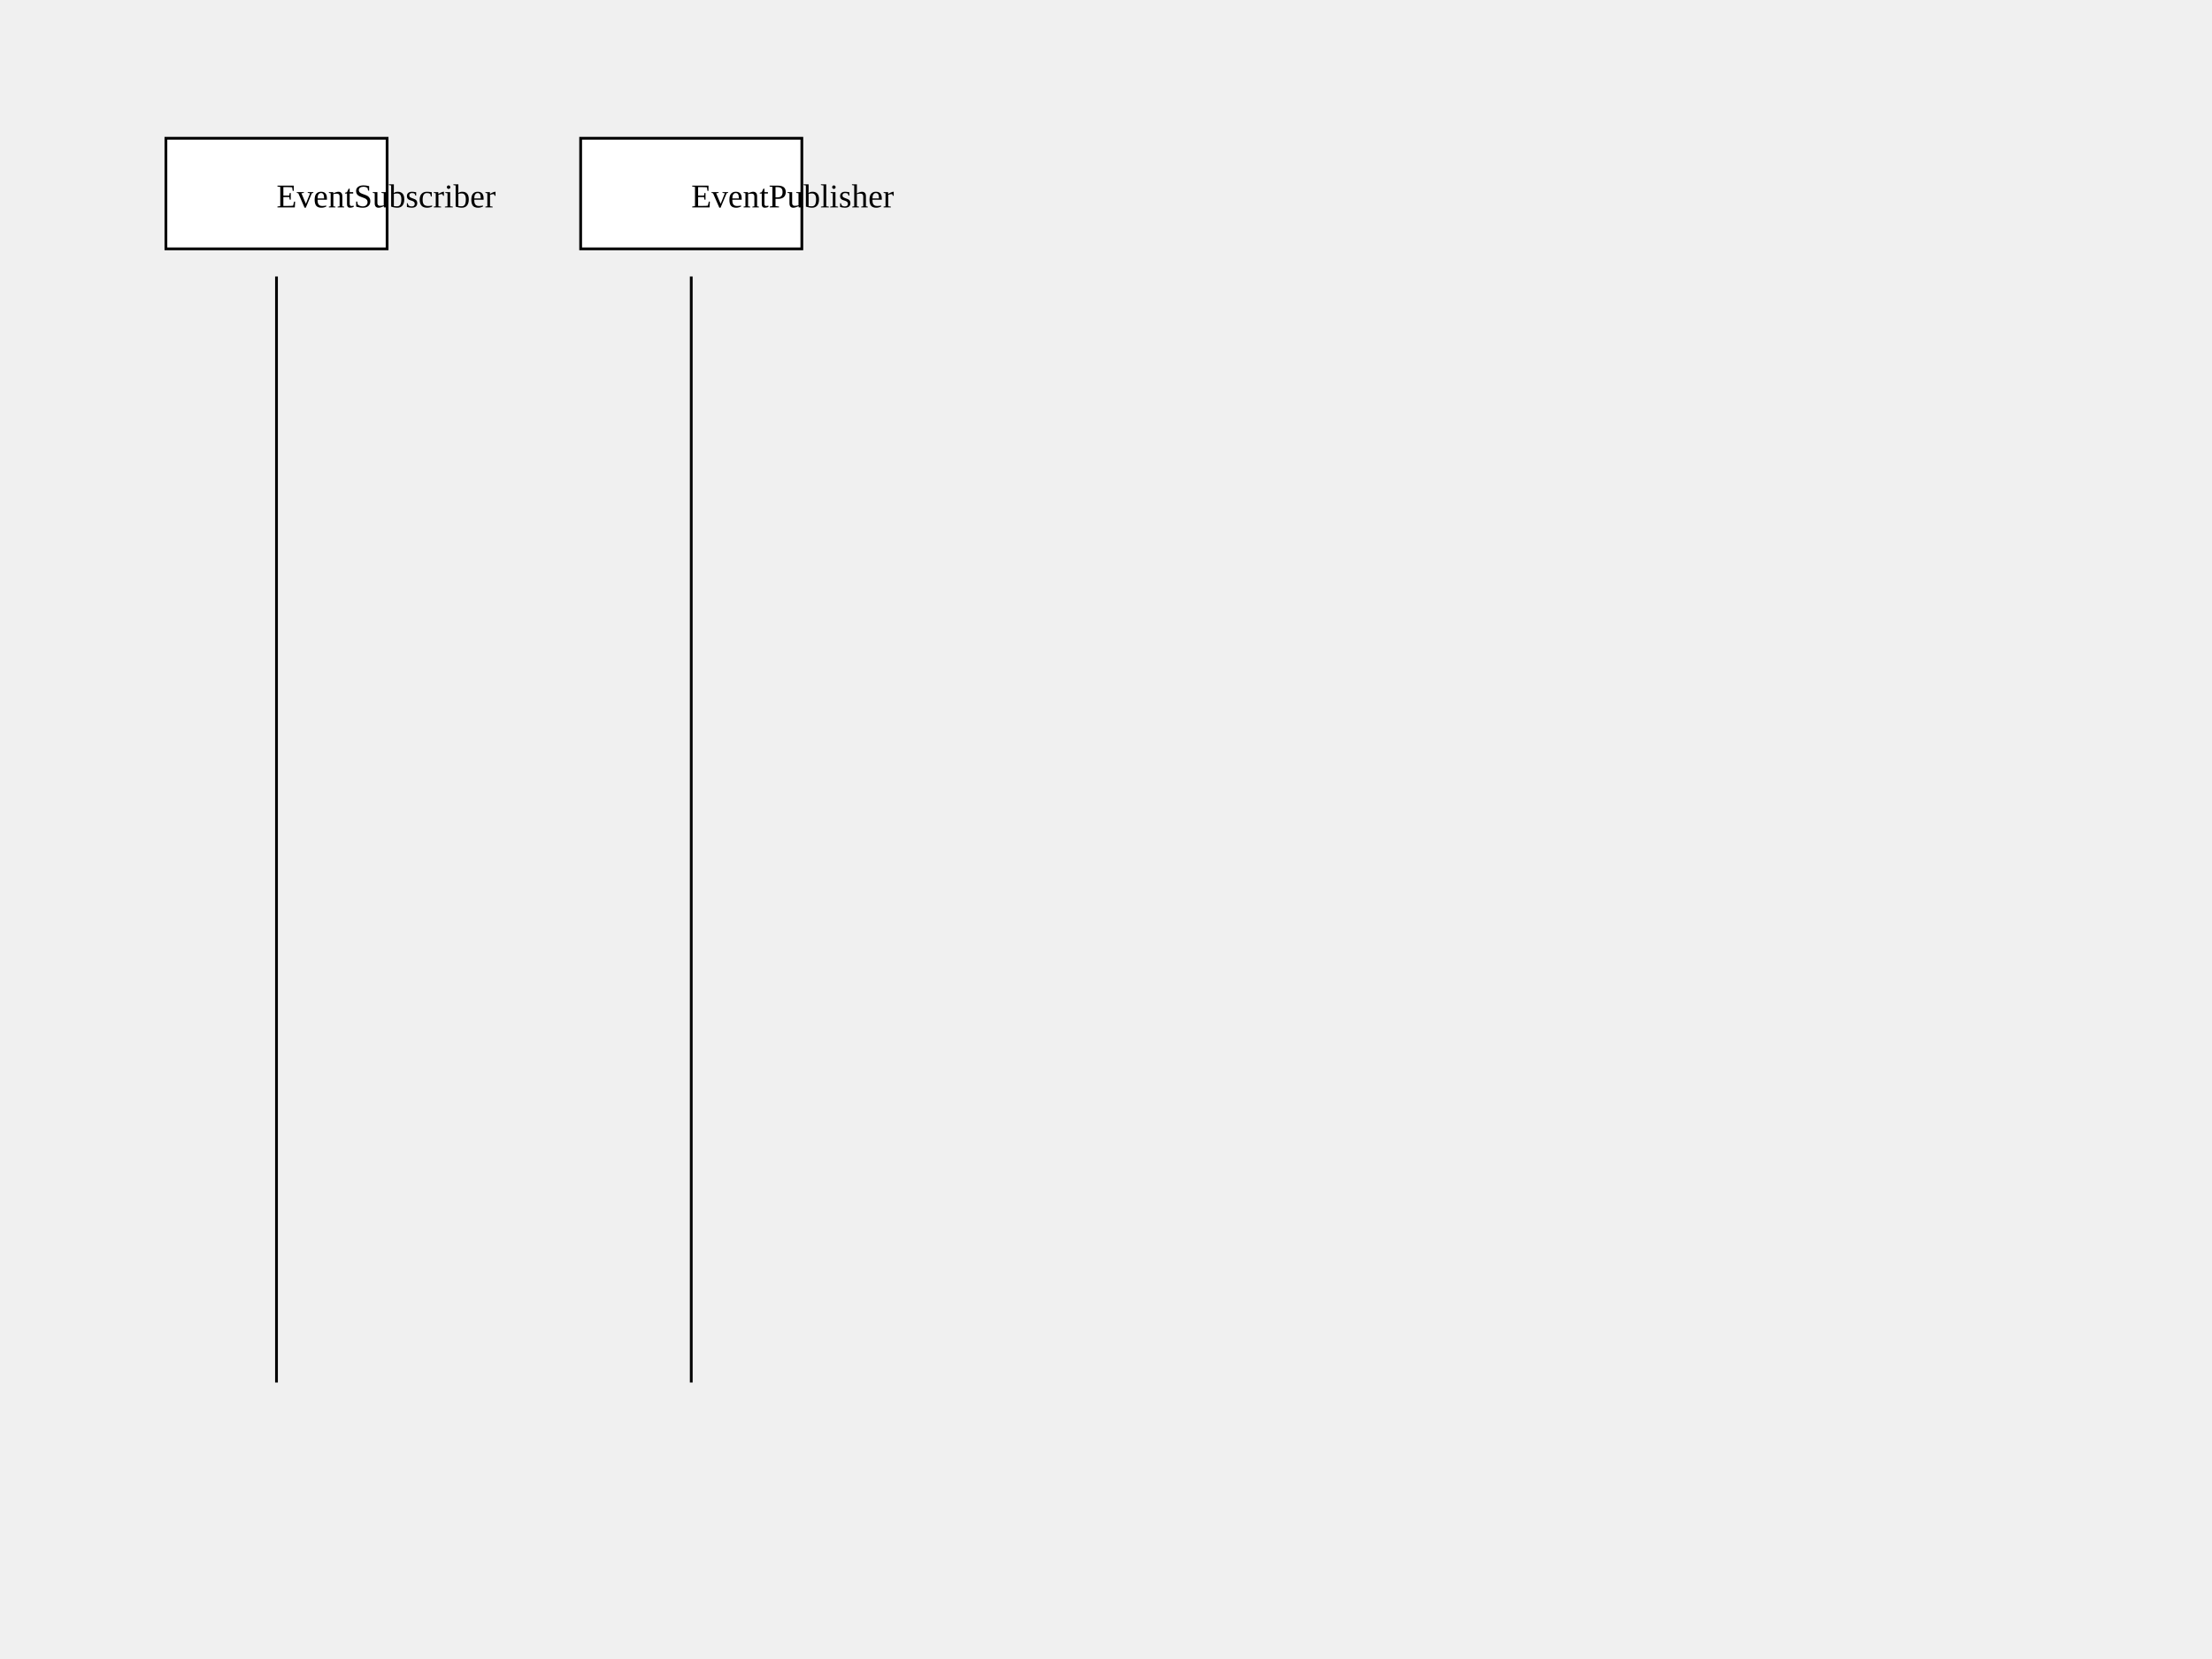
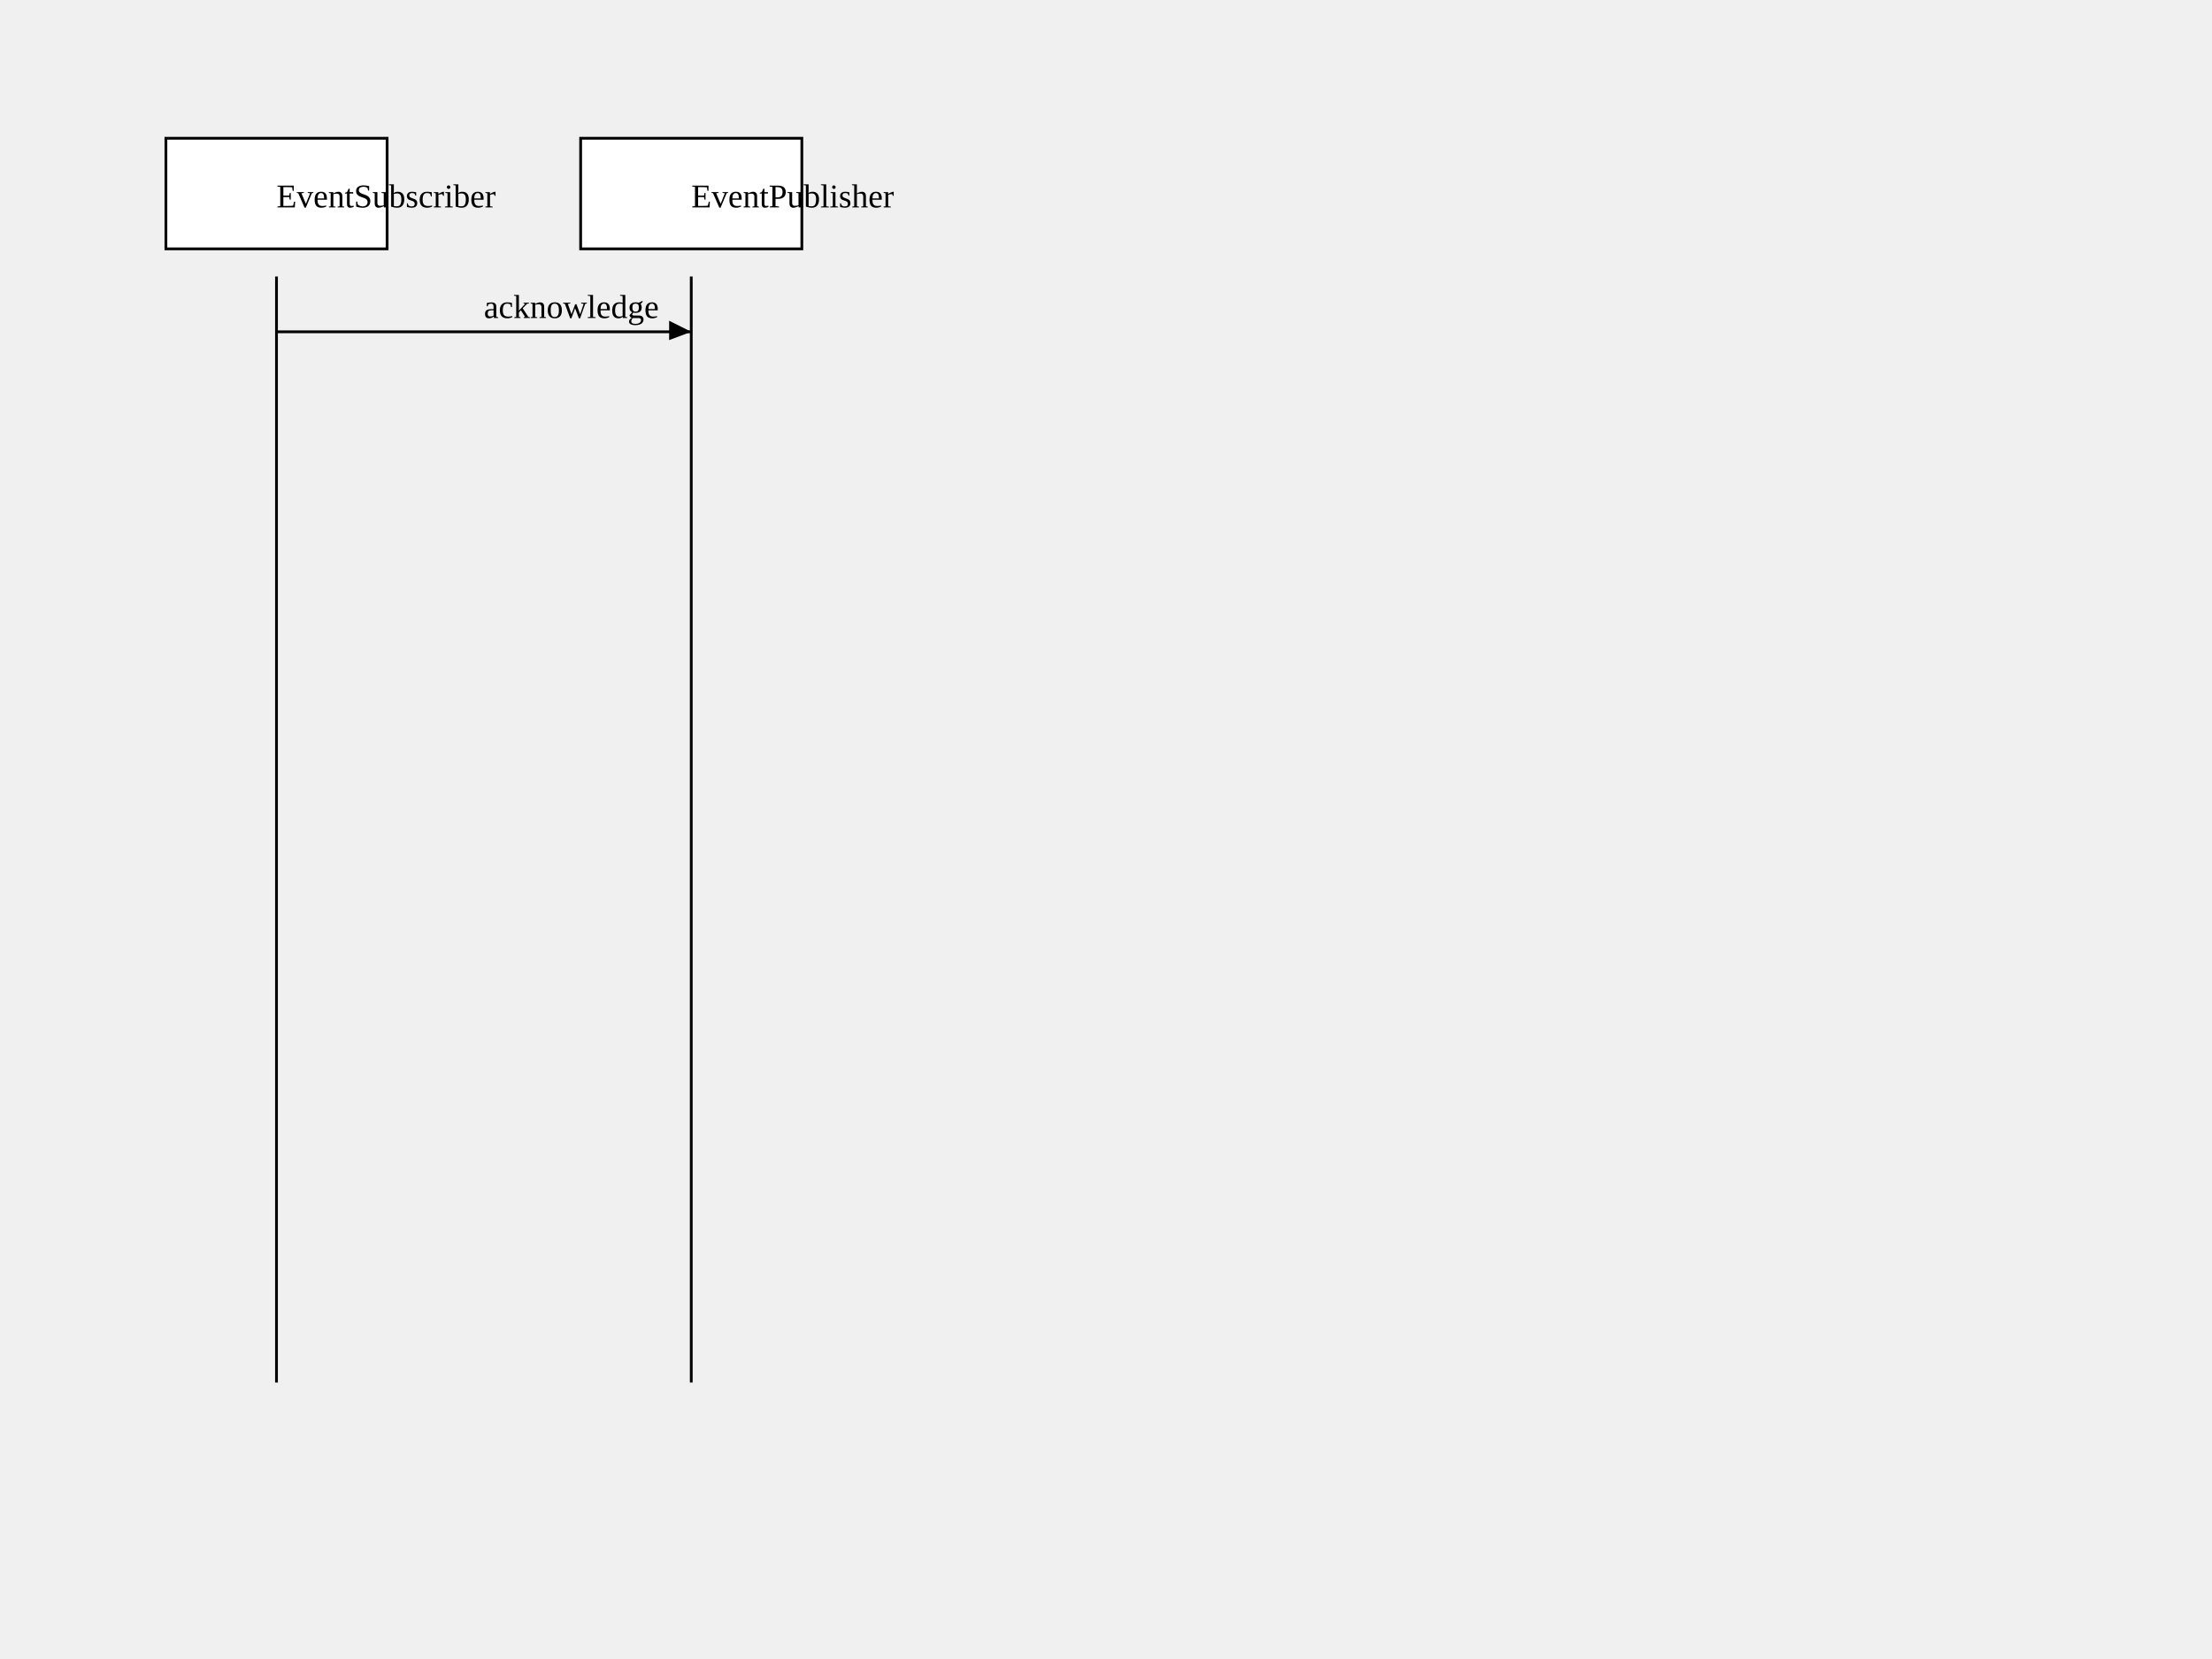
<svg xmlns="http://www.w3.org/2000/svg" viewBox="0 0 800 600" width="800" height="600">
  <rect x="60" y="50" width="80" height="40" fill="#fff" stroke="#000" />
  <text x="100" y="75">EventSubscriber</text>
  <line x1="100" y1="100" x2="100" y2="500" stroke="#000" class="dashed" />
  <rect x="210" y="50" width="80" height="40" fill="#fff" stroke="#000" />
  <text x="250" y="75">EventPublisher</text>
  <line x1="250" y1="100" x2="250" y2="500" stroke="#000" class="dashed" />
+   <line x1="100" y1="120" x2="250" y2="120" stroke="#000" />
+   <polygon points="250,120 242,123 242,116" fill="#000" />
+   <text x="175" y="115">acknowledge</text>
</svg>
